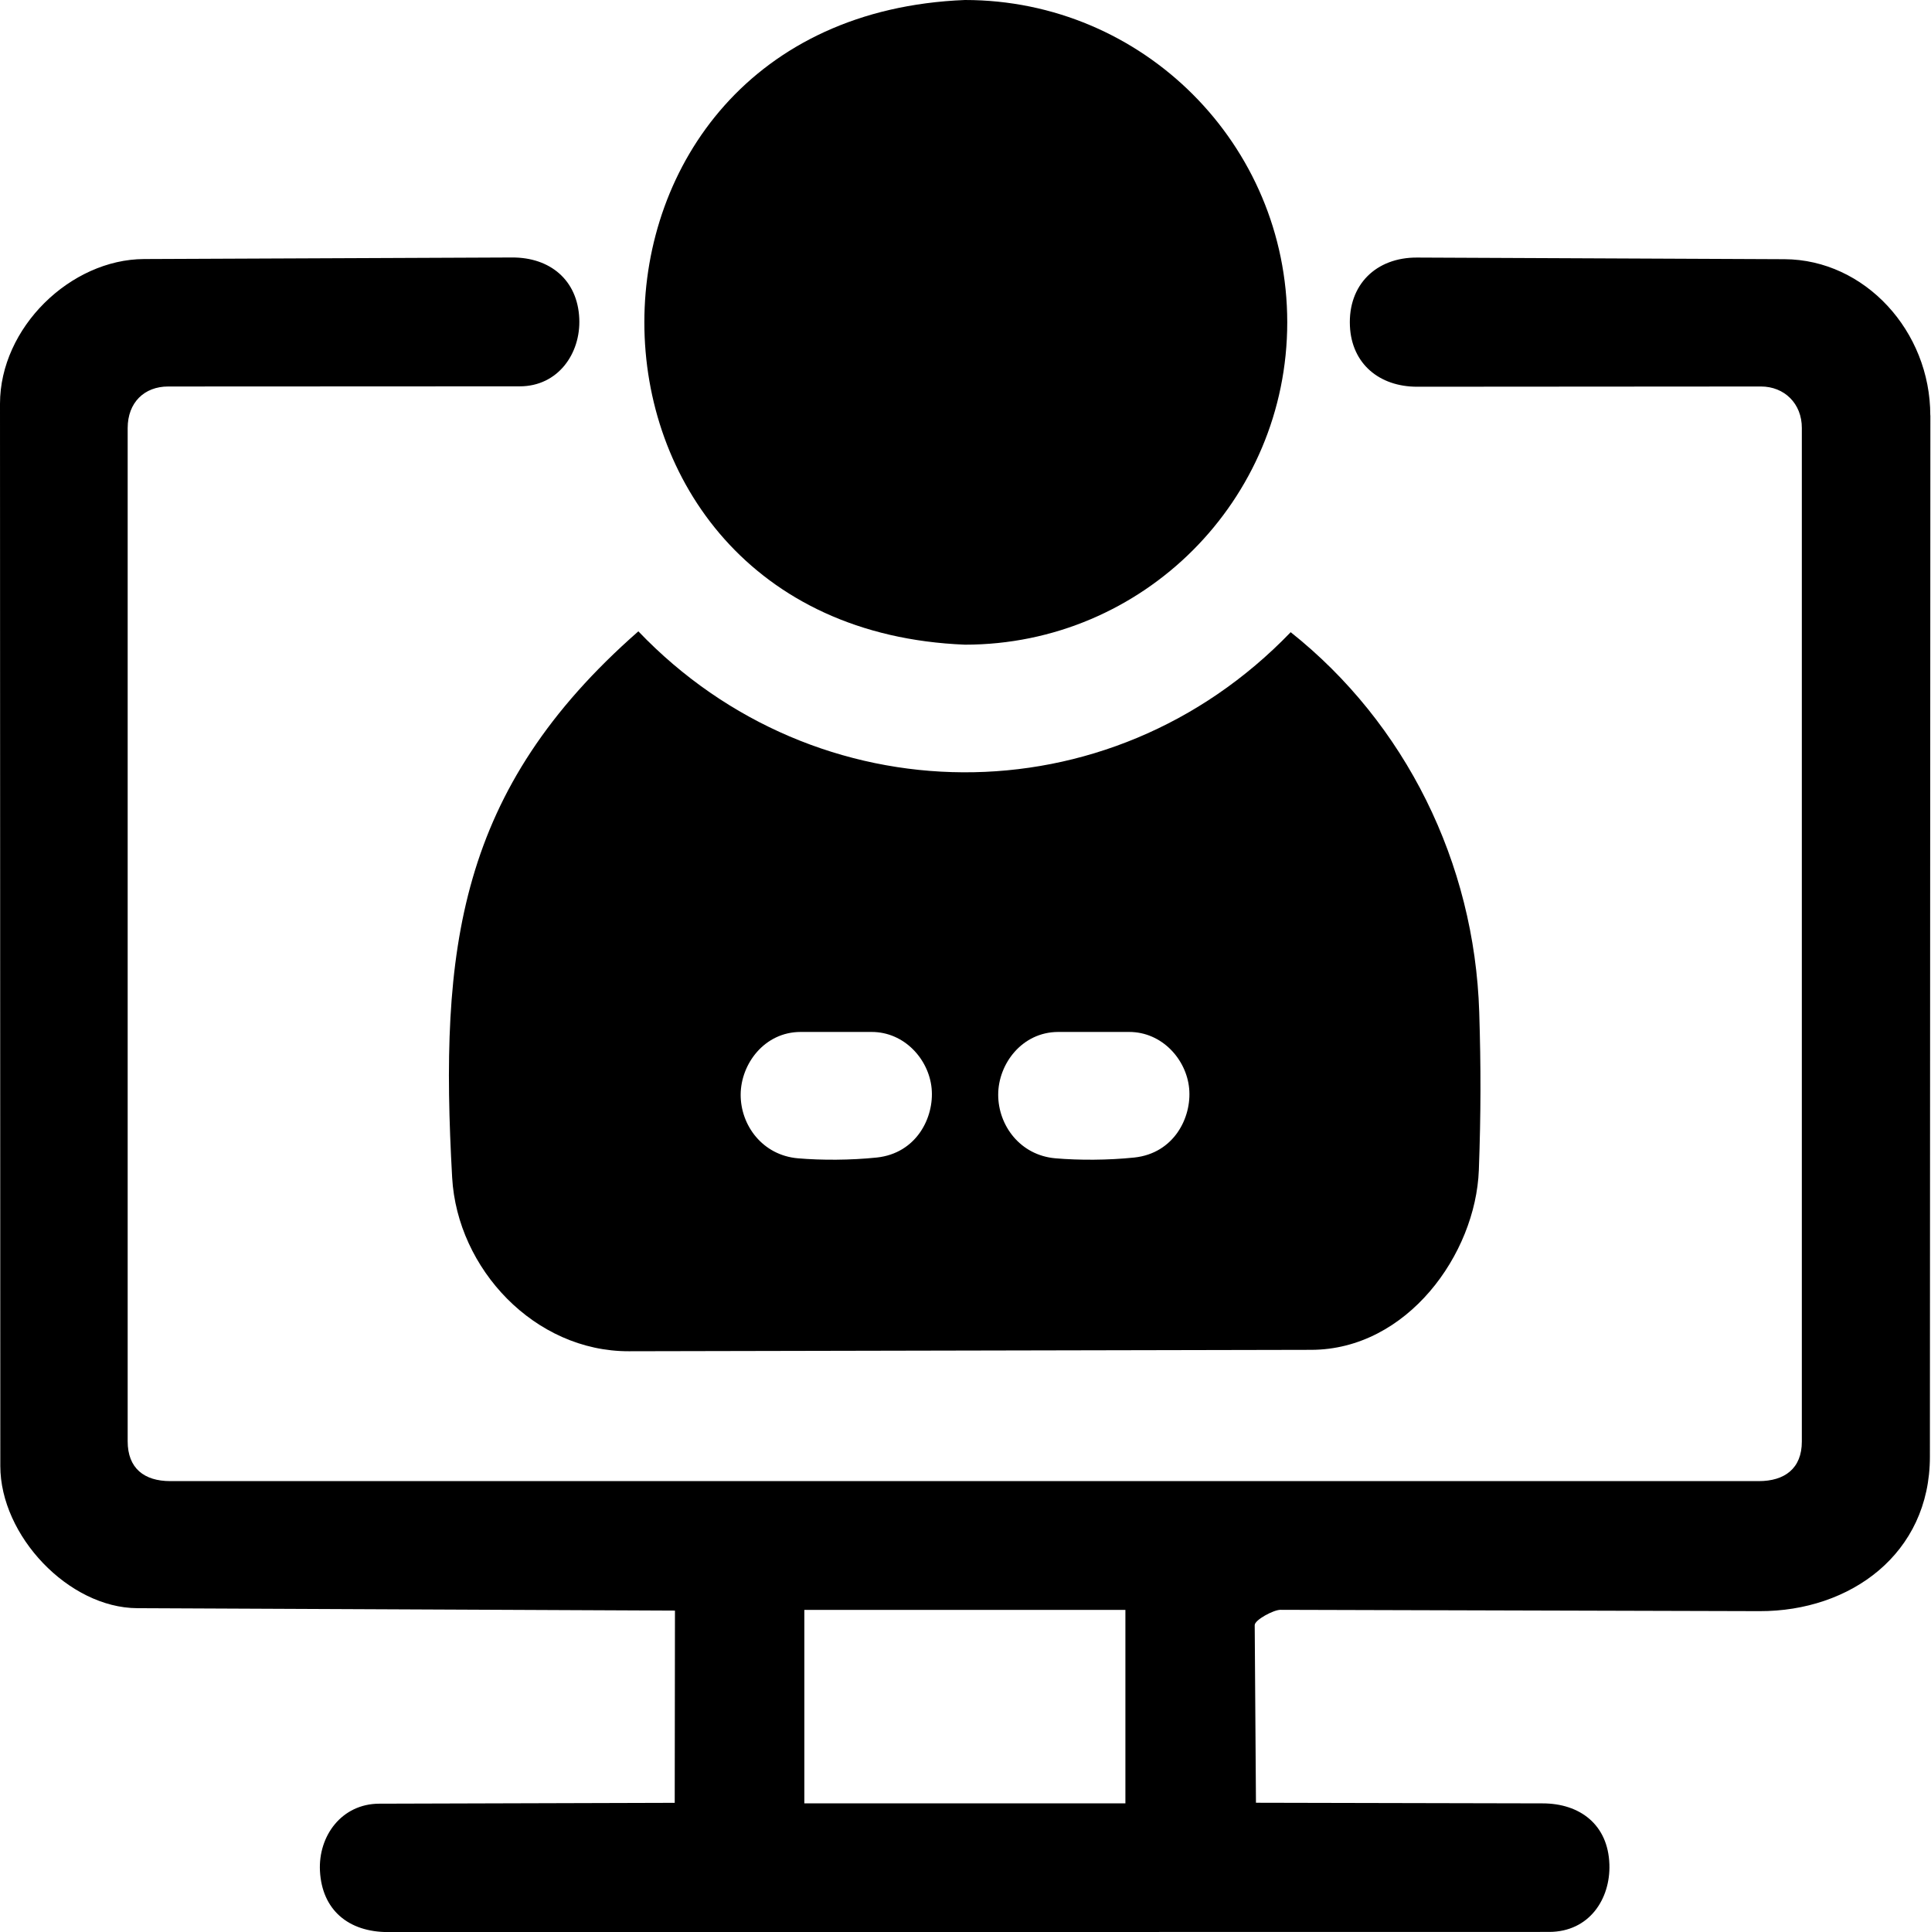
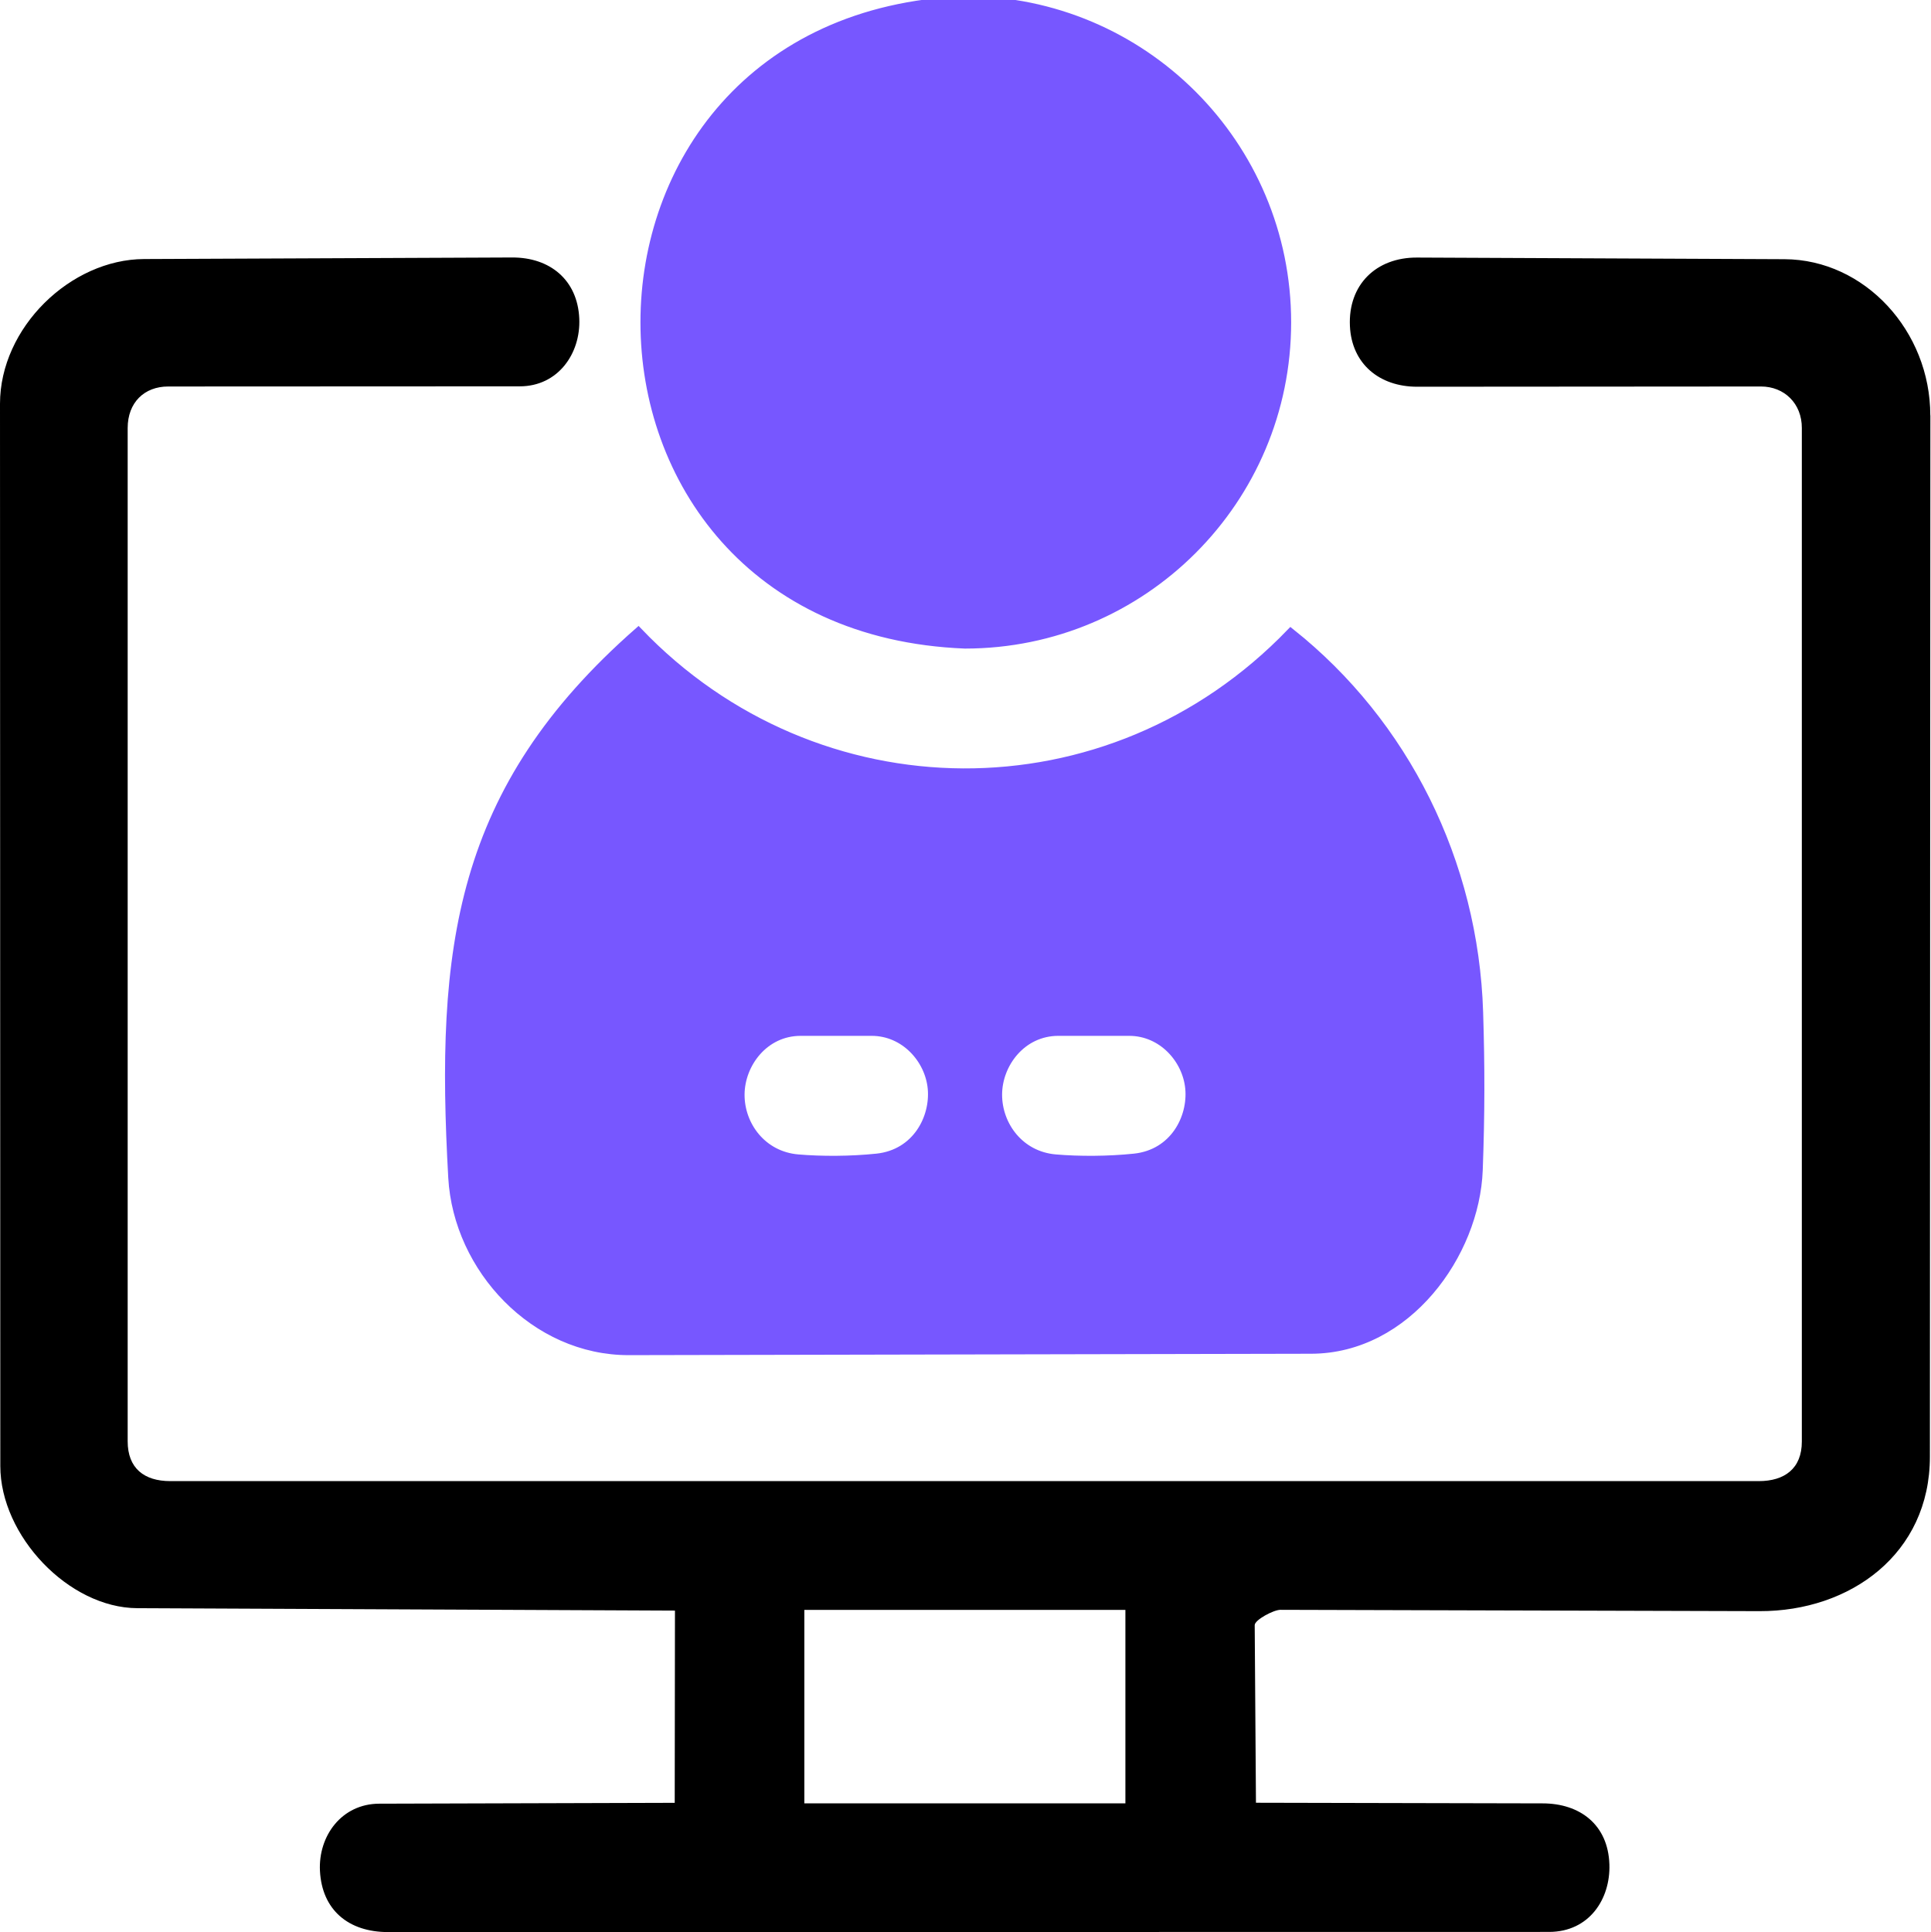
<svg xmlns="http://www.w3.org/2000/svg" id="b" data-name="Layer 2" width="247.36" height="247.54" viewBox="0 0 247.36 247.54">
  <g id="c" data-name="Layer 1">
    <g>
      <path d="M247.36,53.22l-.06,133.42c0,12.46-10.21,19.82-21.82,19.79l-61.41-.17c-.87,0-3.29,1.29-3.29,1.96l.16,22.76,36.72.08c4.78,0,8.4,2.71,8.57,7.81.15,4.42-2.57,8.66-7.74,8.66l-148.76.02c-5.11,0-8.47-2.86-8.73-7.83-.23-4.5,2.79-8.61,7.6-8.62l37.86-.11.03-24.63-68.9-.31c-8.8-.04-17.55-9.29-17.55-18.22L0,51.74c0-9.76,9.03-18.51,18.46-18.55l47.17-.2c4.83-.02,8.39,2.87,8.6,7.84.19,4.46-2.72,8.67-7.63,8.67l-45.04.02c-3.07,0-5.2,2.05-5.2,5.33v129.82c0,3.45,2.11,5.1,5.46,5.1h203.55c3.3,0,5.52-1.6,5.52-5.07V54.84c.01-3.13-2.24-5.32-5.24-5.32l-44.06.03c-4.84,0-8.39-2.94-8.61-7.78-.24-5.28,3.35-8.8,8.61-8.77l47.08.21c10.29.05,18.69,9.22,18.68,20.01ZM144.21,206.27h-41.14v24.79h41.14v-24.79Z" />
-       <path d="M168.03,172.95l-87.45.18c-12.06.03-21.98-10.55-22.64-22.25-1.64-29.31.69-49.66,23.86-69.99,22.77,23.82,60.31,24.31,83.59.11,14.68,11.66,23.56,29.49,24.16,48.69.22,6.98.22,12.94-.05,20.24-.41,10.77-9.19,22.99-21.47,23.02ZM112.35,148.31c5.08-.54,7.38-5.12,7.03-8.85s-3.48-7.24-7.68-7.24h-9.12c-4.62.01-7.65,4.09-7.67,8.02s2.79,7.78,7.34,8.17c3.02.26,6.74.25,10.1-.1ZM145.35,148.31c5.08-.54,7.38-5.12,7.03-8.85s-3.48-7.24-7.68-7.24h-9.12c-4.62.02-7.66,4.09-7.67,8.02s2.79,7.78,7.34,8.17c3.02.26,6.74.25,10.1-.1Z" />
-       <path d="M164.95,41.3c0,22.81-18.49,41.3-41.3,41.3-54.78-2.18-54.77-80.43,0-82.6,22.81,0,41.3,18.49,41.3,41.3Z" />
+       <path d="M168.03,172.95l-87.45.18c-12.06.03-21.98-10.55-22.64-22.25-1.64-29.31.69-49.66,23.86-69.99,22.77,23.82,60.31,24.31,83.59.11,14.68,11.66,23.56,29.49,24.16,48.69.22,6.98.22,12.94-.05,20.24-.41,10.77-9.19,22.99-21.47,23.02ZM112.35,148.31c5.08-.54,7.38-5.12,7.03-8.85s-3.48-7.24-7.68-7.24h-9.12c-4.62.01-7.65,4.09-7.67,8.02s2.79,7.78,7.34,8.17c3.02.26,6.74.25,10.1-.1ZM145.35,148.31c5.08-.54,7.38-5.12,7.03-8.85s-3.48-7.24-7.68-7.24h-9.12c-4.62.02-7.66,4.09-7.67,8.02s2.79,7.78,7.34,8.17c3.02.26,6.74.25,10.1-.1Z" stroke="#7757ff" fill="#7757ff" />
+       <path d="M164.95,41.3c0,22.81-18.49,41.3-41.3,41.3-54.78-2.18-54.77-80.43,0-82.6,22.81,0,41.3,18.49,41.3,41.3Z" fill="#7757ff" stroke="#7757ff" />
    </g>
  </g>
</svg>
